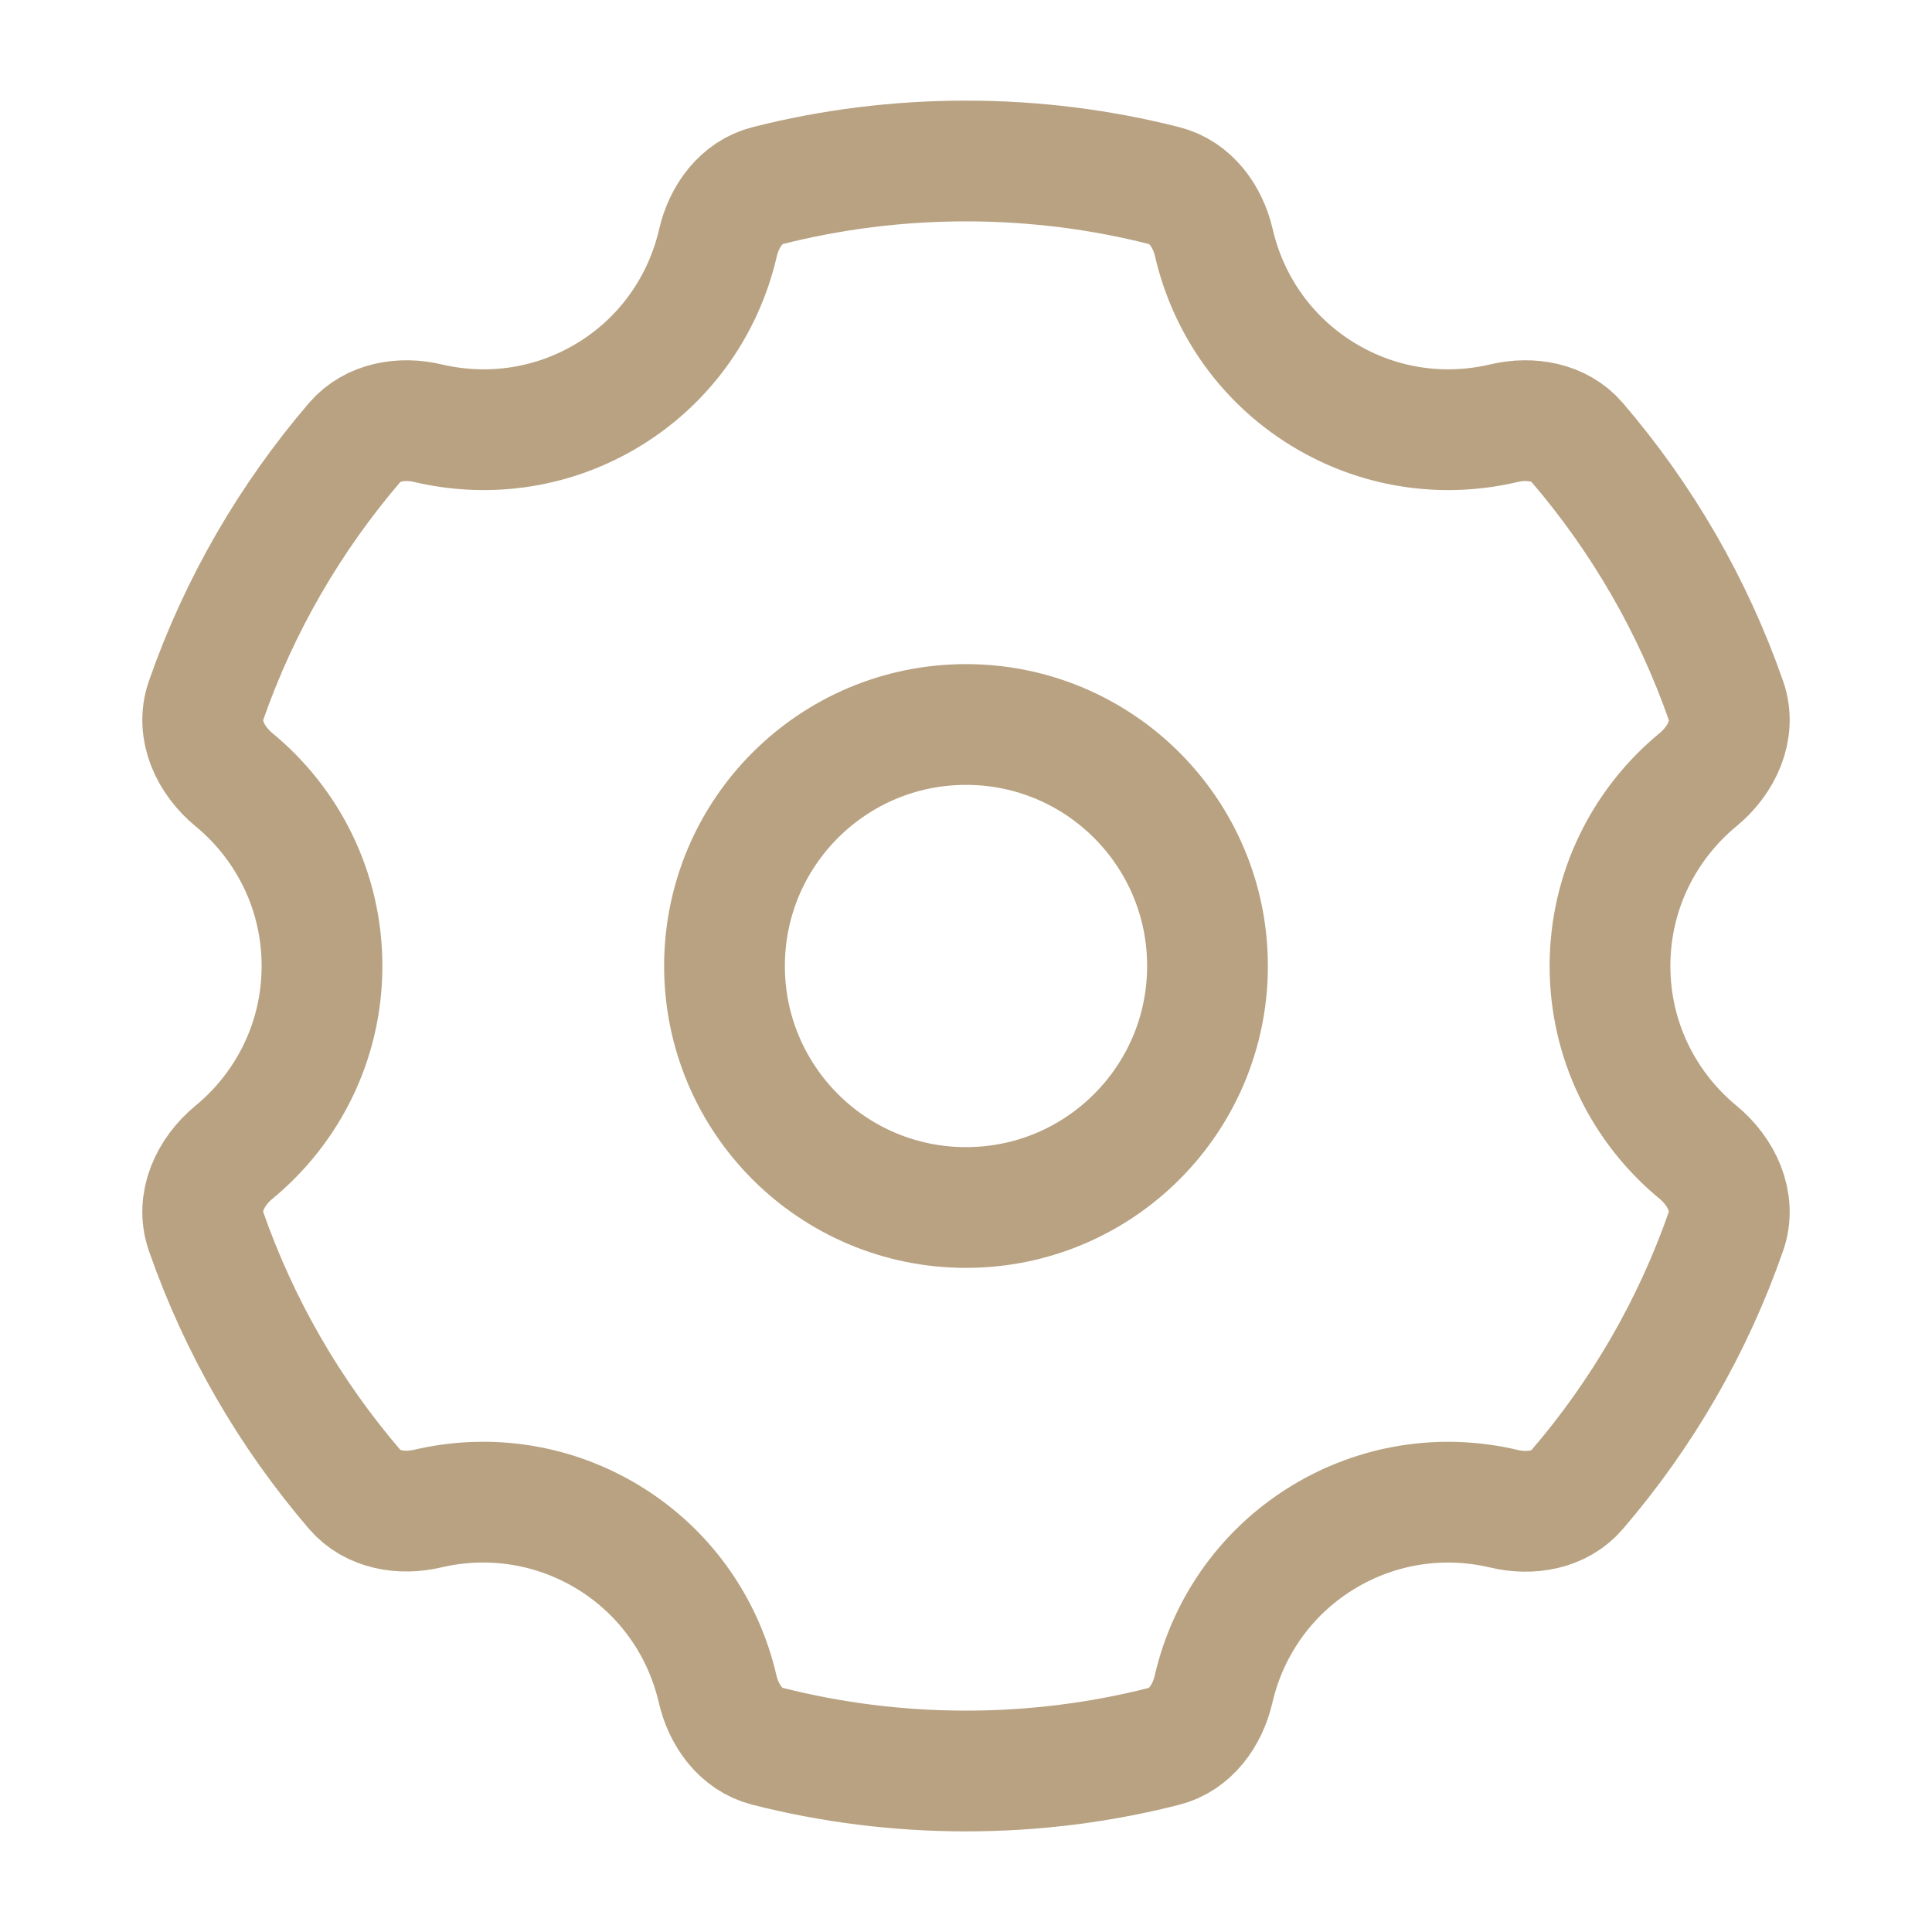
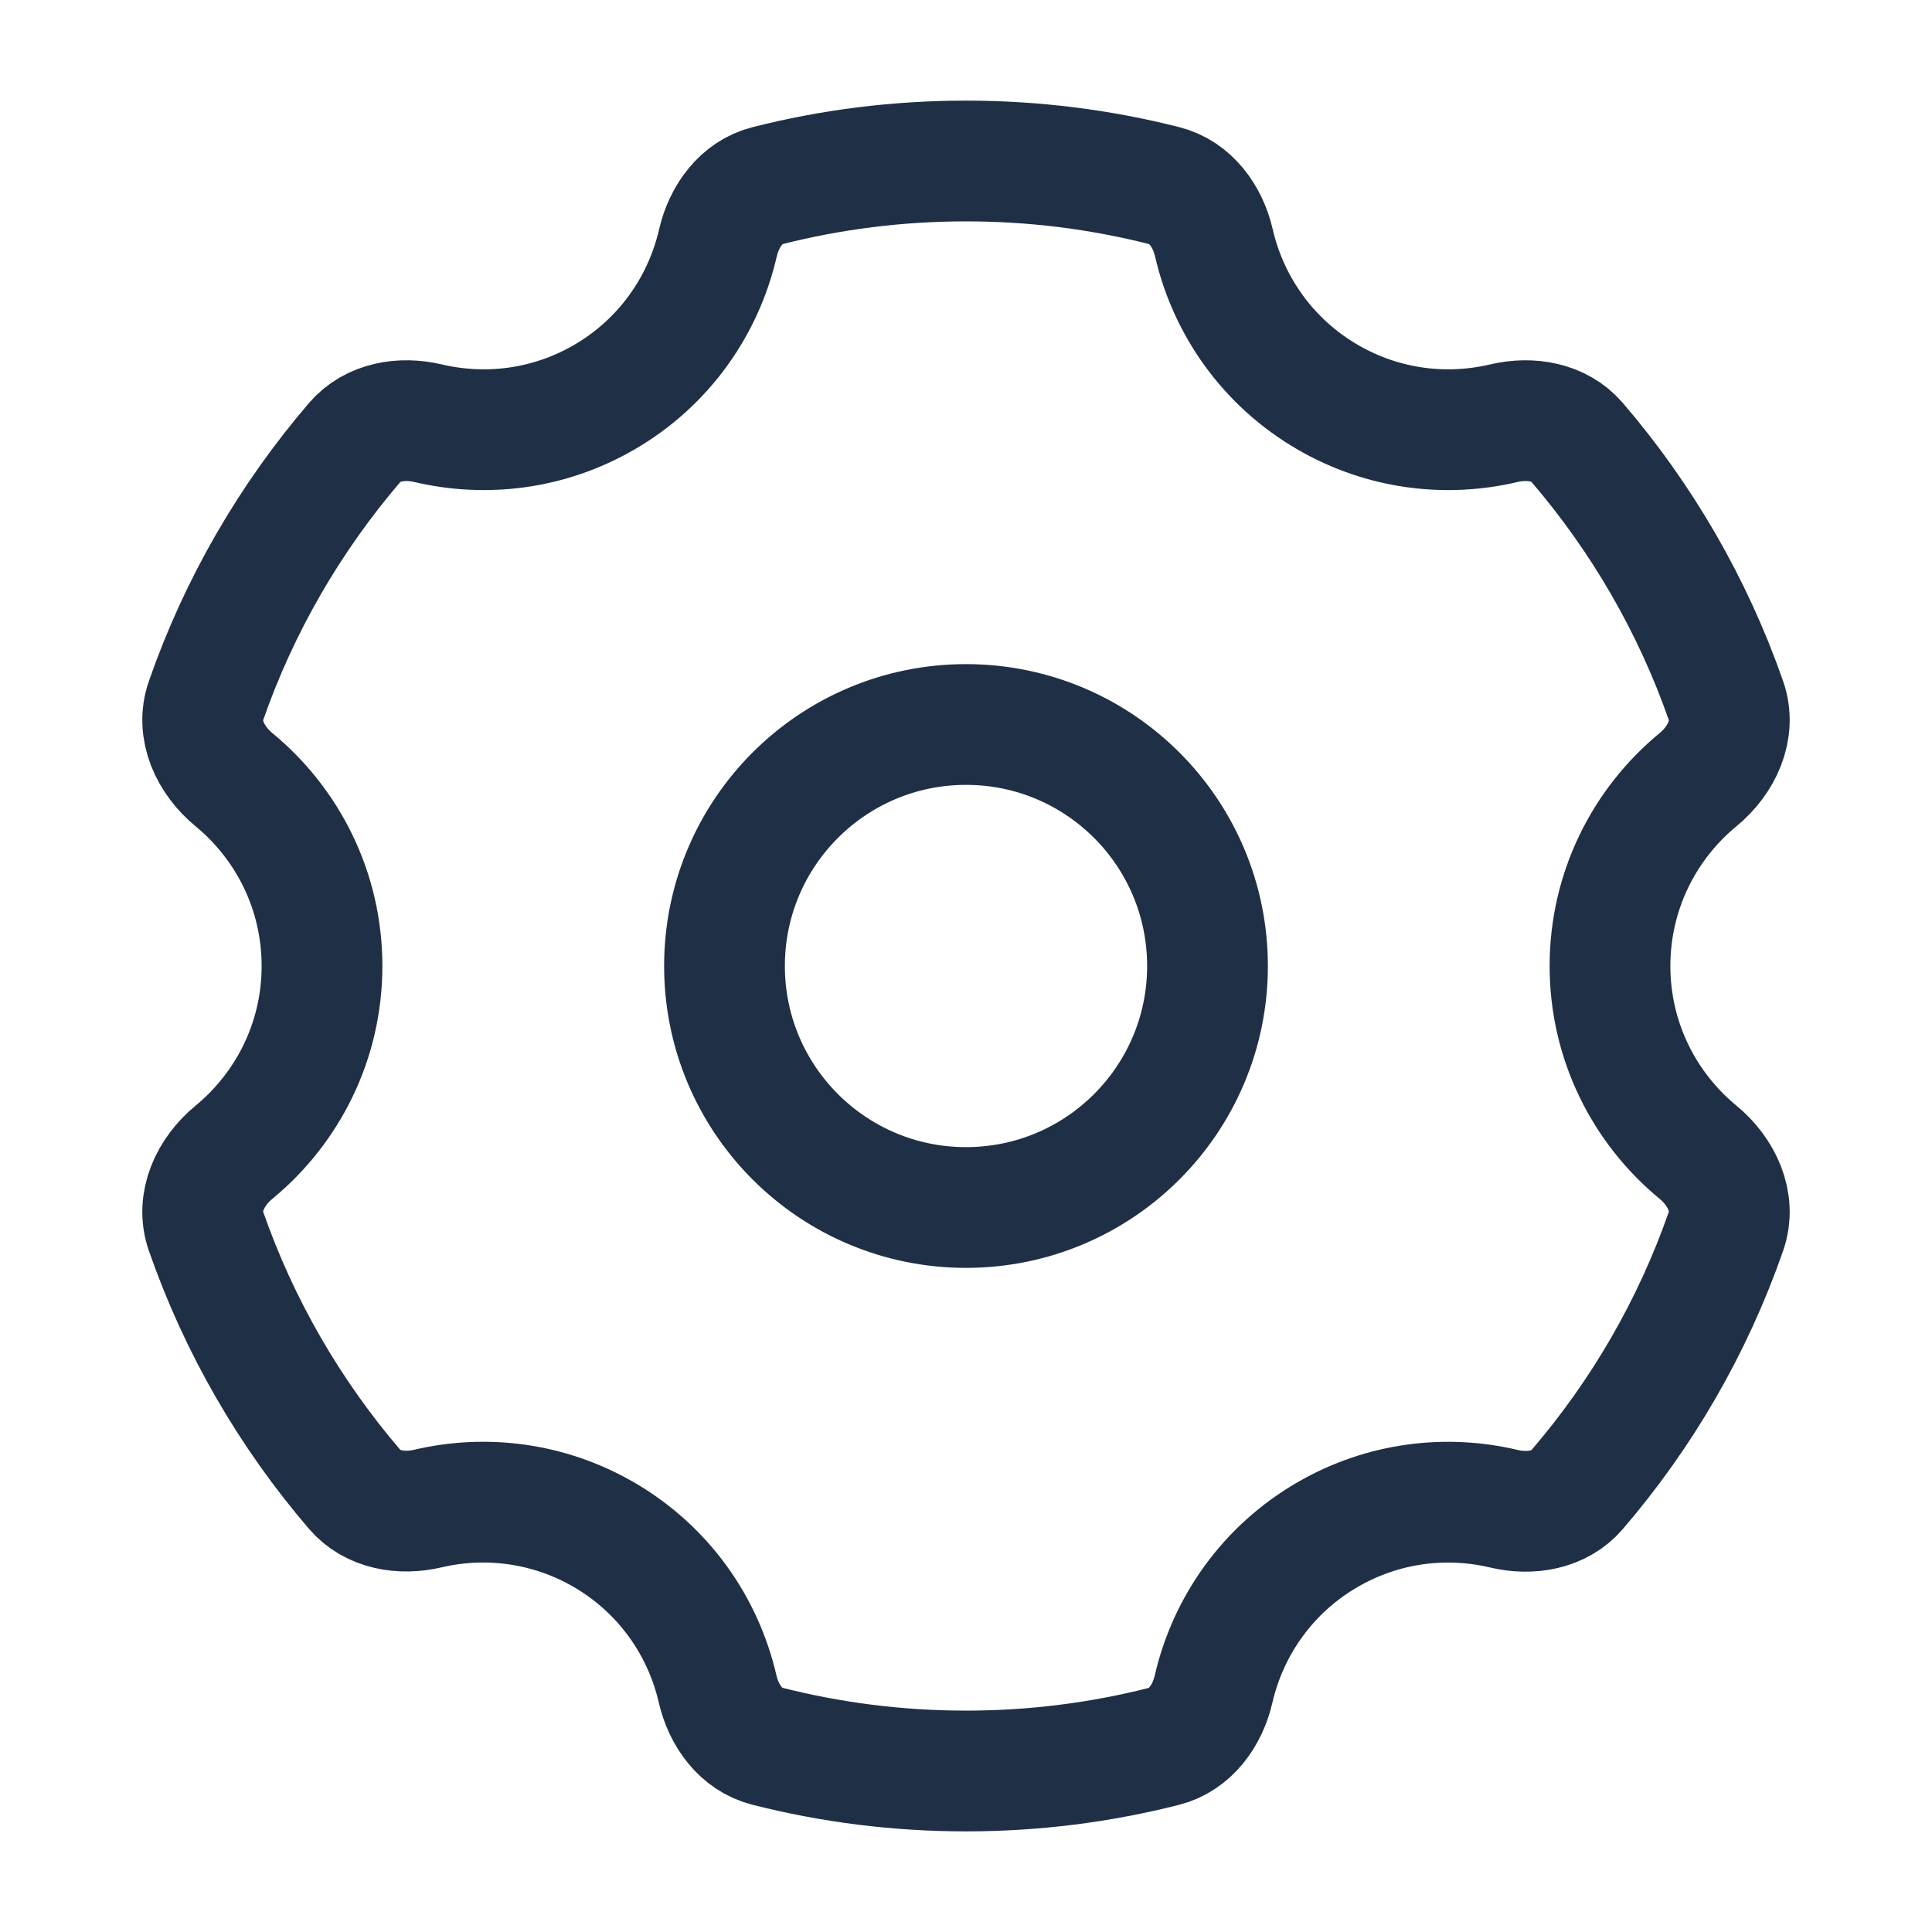
<svg xmlns="http://www.w3.org/2000/svg" width="24" height="24" viewBox="0 0 24 24" fill="none">
-   <circle cx="3" cy="3" r="3" transform="matrix(-1 0 0 1 15 9)" stroke="#B8A282" stroke-width="1.5" />
-   <path d="M12 2C12.85 2 13.675 2.106 14.463 2.306C14.79 2.388 15.003 2.687 15.079 3.015C15.259 3.797 15.75 4.505 16.5 4.938C17.188 5.335 17.967 5.426 18.683 5.257C19.011 5.18 19.371 5.239 19.59 5.494C20.394 6.431 21.027 7.517 21.442 8.707C21.567 9.065 21.386 9.445 21.093 9.686C20.426 10.236 20 11.068 20 12C20 12.932 20.426 13.763 21.093 14.313C21.386 14.554 21.567 14.934 21.442 15.292C21.028 16.482 20.395 17.569 19.591 18.505C19.372 18.761 19.011 18.82 18.683 18.742C17.965 18.572 17.185 18.664 16.496 19.061C15.746 19.494 15.255 20.202 15.075 20.984C14.999 21.313 14.786 21.612 14.459 21.694C13.672 21.894 12.848 22 12 22C11.148 22 10.32 21.893 9.53 21.692C9.204 21.609 8.991 21.311 8.915 20.983C8.735 20.201 8.245 19.494 7.496 19.061C6.809 18.665 6.03 18.572 5.314 18.74C4.986 18.817 4.626 18.758 4.407 18.503C3.604 17.567 2.972 16.481 2.558 15.292C2.433 14.934 2.614 14.554 2.907 14.313C3.574 13.763 4 12.932 4 12C4 11.068 3.574 10.236 2.907 9.686C2.614 9.445 2.433 9.065 2.558 8.707C2.972 7.517 3.605 6.431 4.408 5.494C4.628 5.239 4.988 5.18 5.316 5.257C6.033 5.426 6.812 5.335 7.5 4.938C8.25 4.505 8.739 3.797 8.919 3.015C8.995 2.687 9.208 2.388 9.535 2.306C10.323 2.106 11.149 2 12 2Z" stroke-width="1.5" stroke="#B8A282" />
+   <circle cx="3" cy="3" r="3" transform="matrix(-1 0 0 1 15 9)" stroke="#1F2F46" stroke-width="1.5" />
+   <path d="M12 2C12.85 2 13.675 2.106 14.463 2.306C14.79 2.388 15.003 2.687 15.079 3.015C15.259 3.797 15.75 4.505 16.5 4.938C17.188 5.335 17.967 5.426 18.683 5.257C19.011 5.18 19.371 5.239 19.59 5.494C20.394 6.431 21.027 7.517 21.442 8.707C21.567 9.065 21.386 9.445 21.093 9.686C20.426 10.236 20 11.068 20 12C20 12.932 20.426 13.763 21.093 14.313C21.386 14.554 21.567 14.934 21.442 15.292C21.028 16.482 20.395 17.569 19.591 18.505C19.372 18.761 19.011 18.82 18.683 18.742C17.965 18.572 17.185 18.664 16.496 19.061C15.746 19.494 15.255 20.202 15.075 20.984C14.999 21.313 14.786 21.612 14.459 21.694C13.672 21.894 12.848 22 12 22C11.148 22 10.32 21.893 9.53 21.692C9.204 21.609 8.991 21.311 8.915 20.983C8.735 20.201 8.245 19.494 7.496 19.061C6.809 18.665 6.03 18.572 5.314 18.74C4.986 18.817 4.626 18.758 4.407 18.503C3.604 17.567 2.972 16.481 2.558 15.292C2.433 14.934 2.614 14.554 2.907 14.313C3.574 13.763 4 12.932 4 12C4 11.068 3.574 10.236 2.907 9.686C2.614 9.445 2.433 9.065 2.558 8.707C2.972 7.517 3.605 6.431 4.408 5.494C4.628 5.239 4.988 5.18 5.316 5.257C6.033 5.426 6.812 5.335 7.5 4.938C8.25 4.505 8.739 3.797 8.919 3.015C8.995 2.687 9.208 2.388 9.535 2.306C10.323 2.106 11.149 2 12 2Z" stroke-width="1.5" stroke="#1F2F46" />
</svg>
